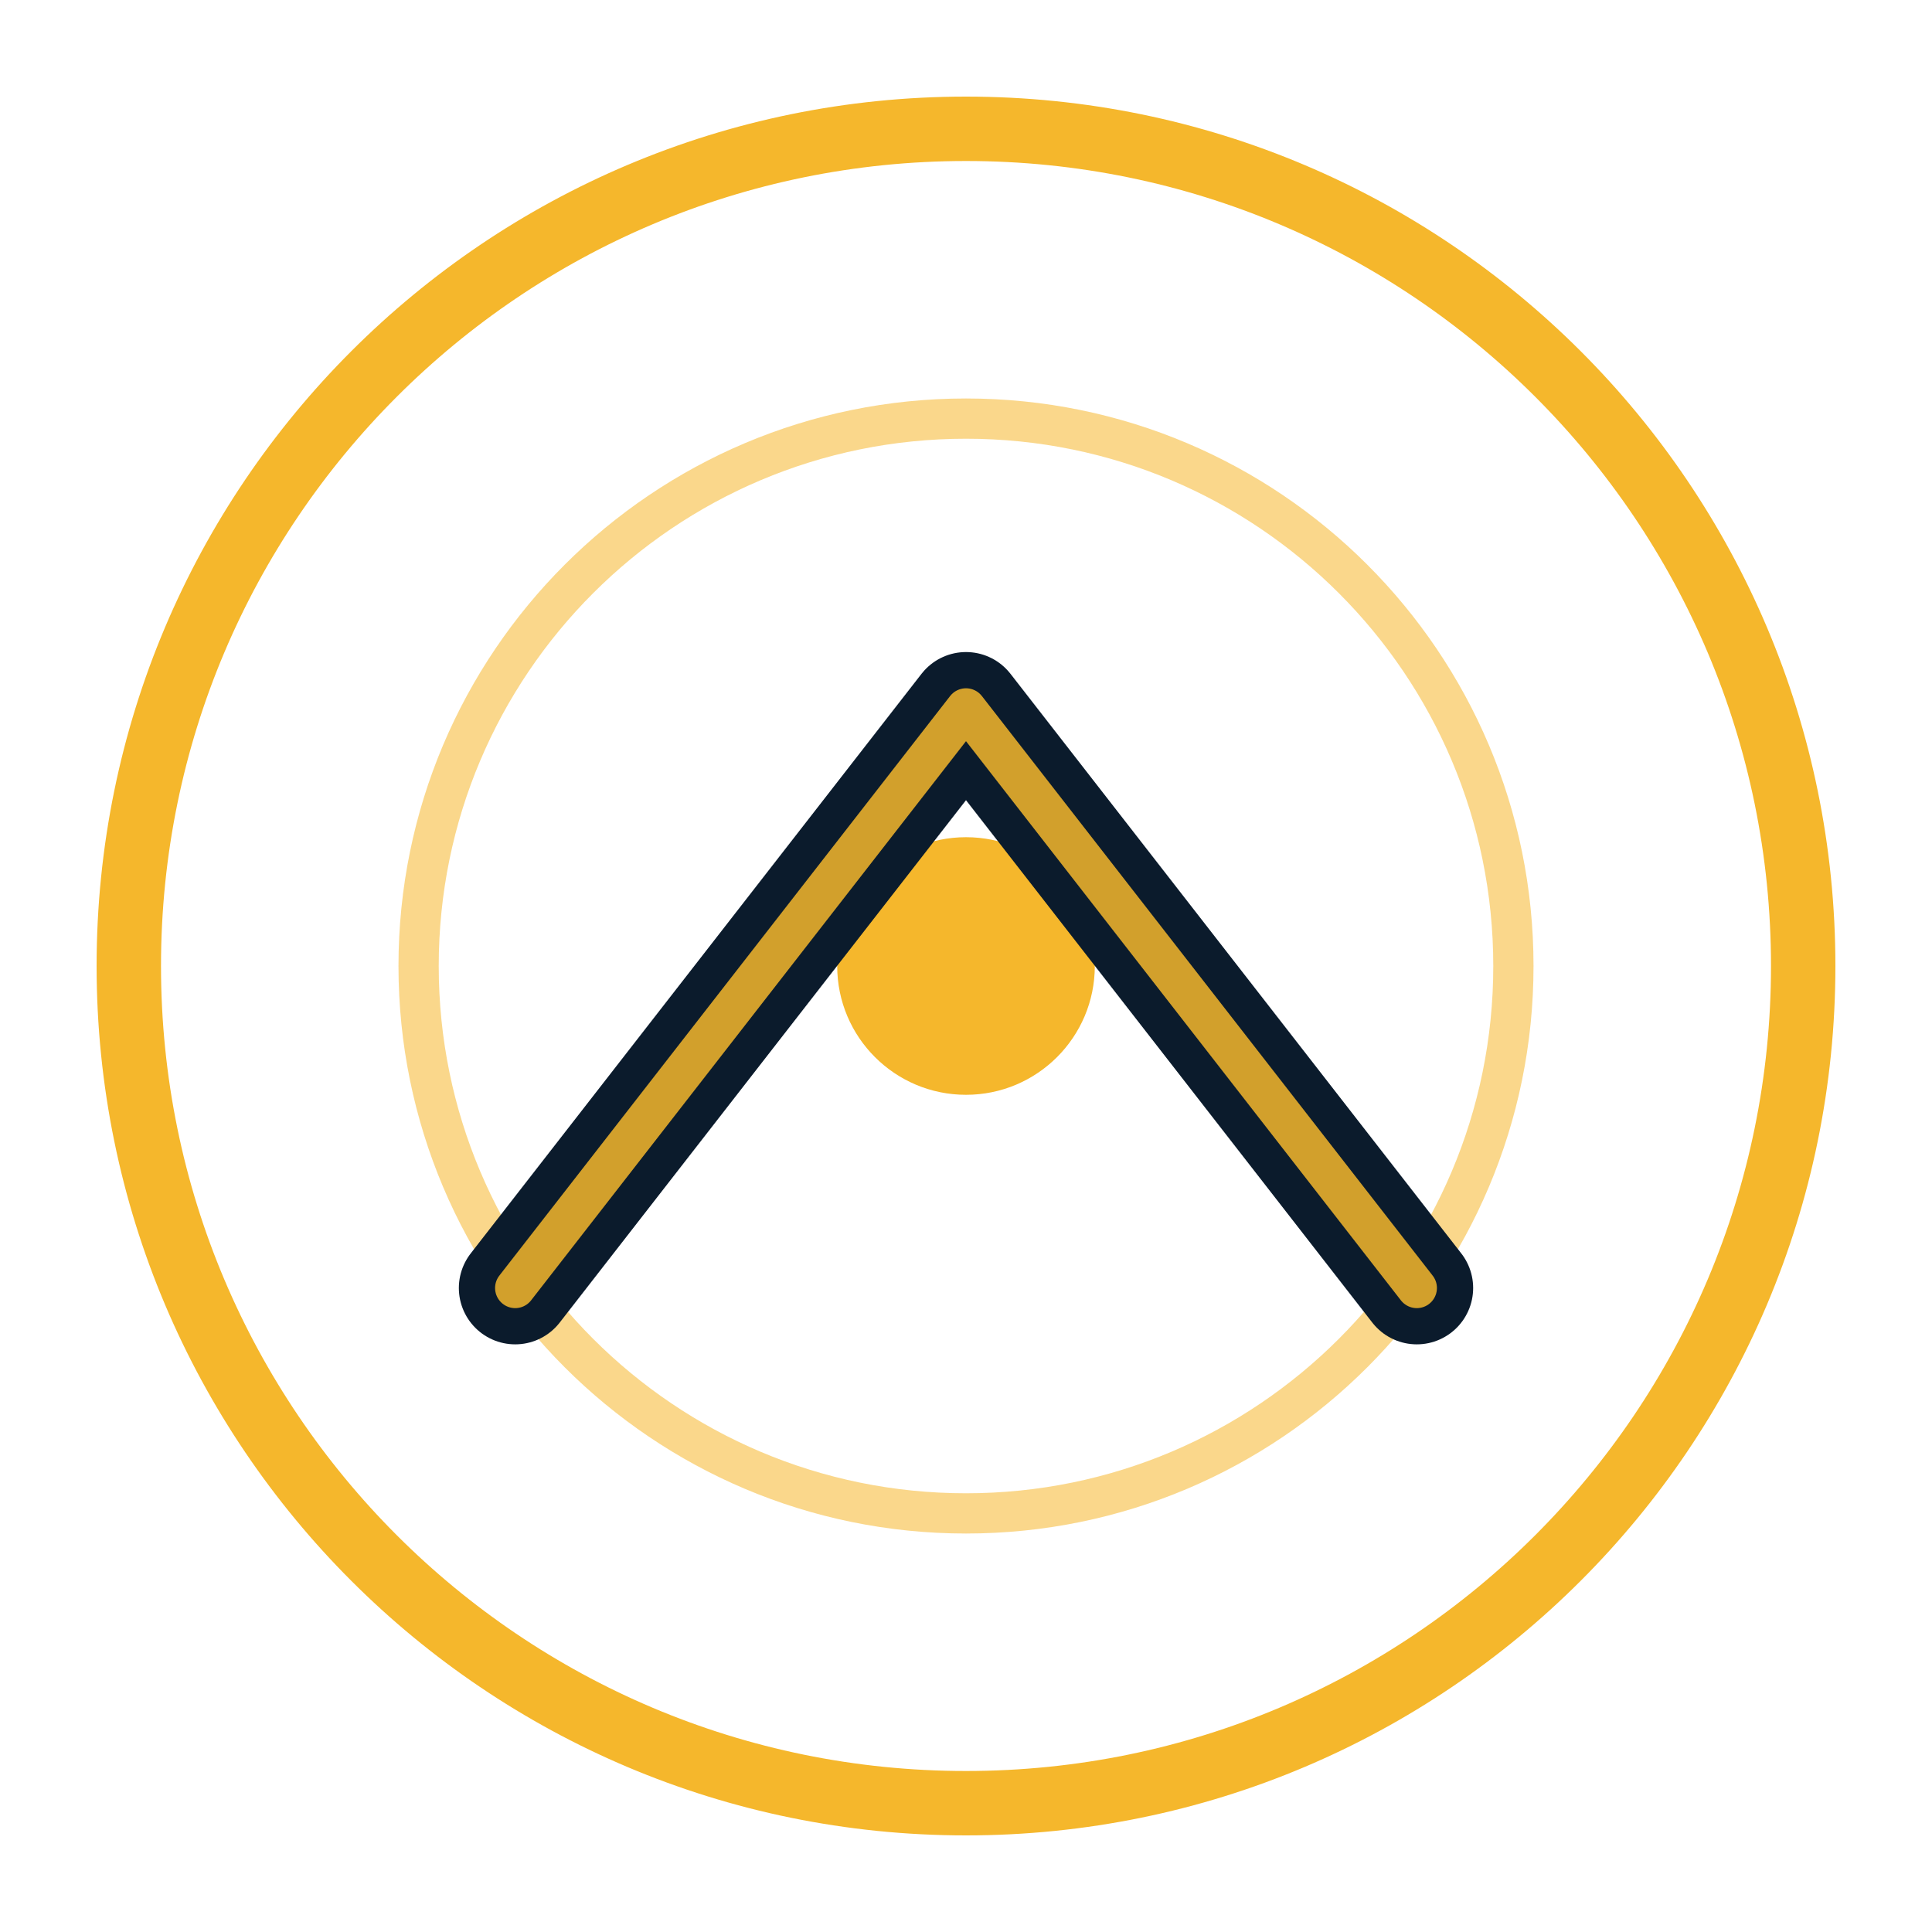
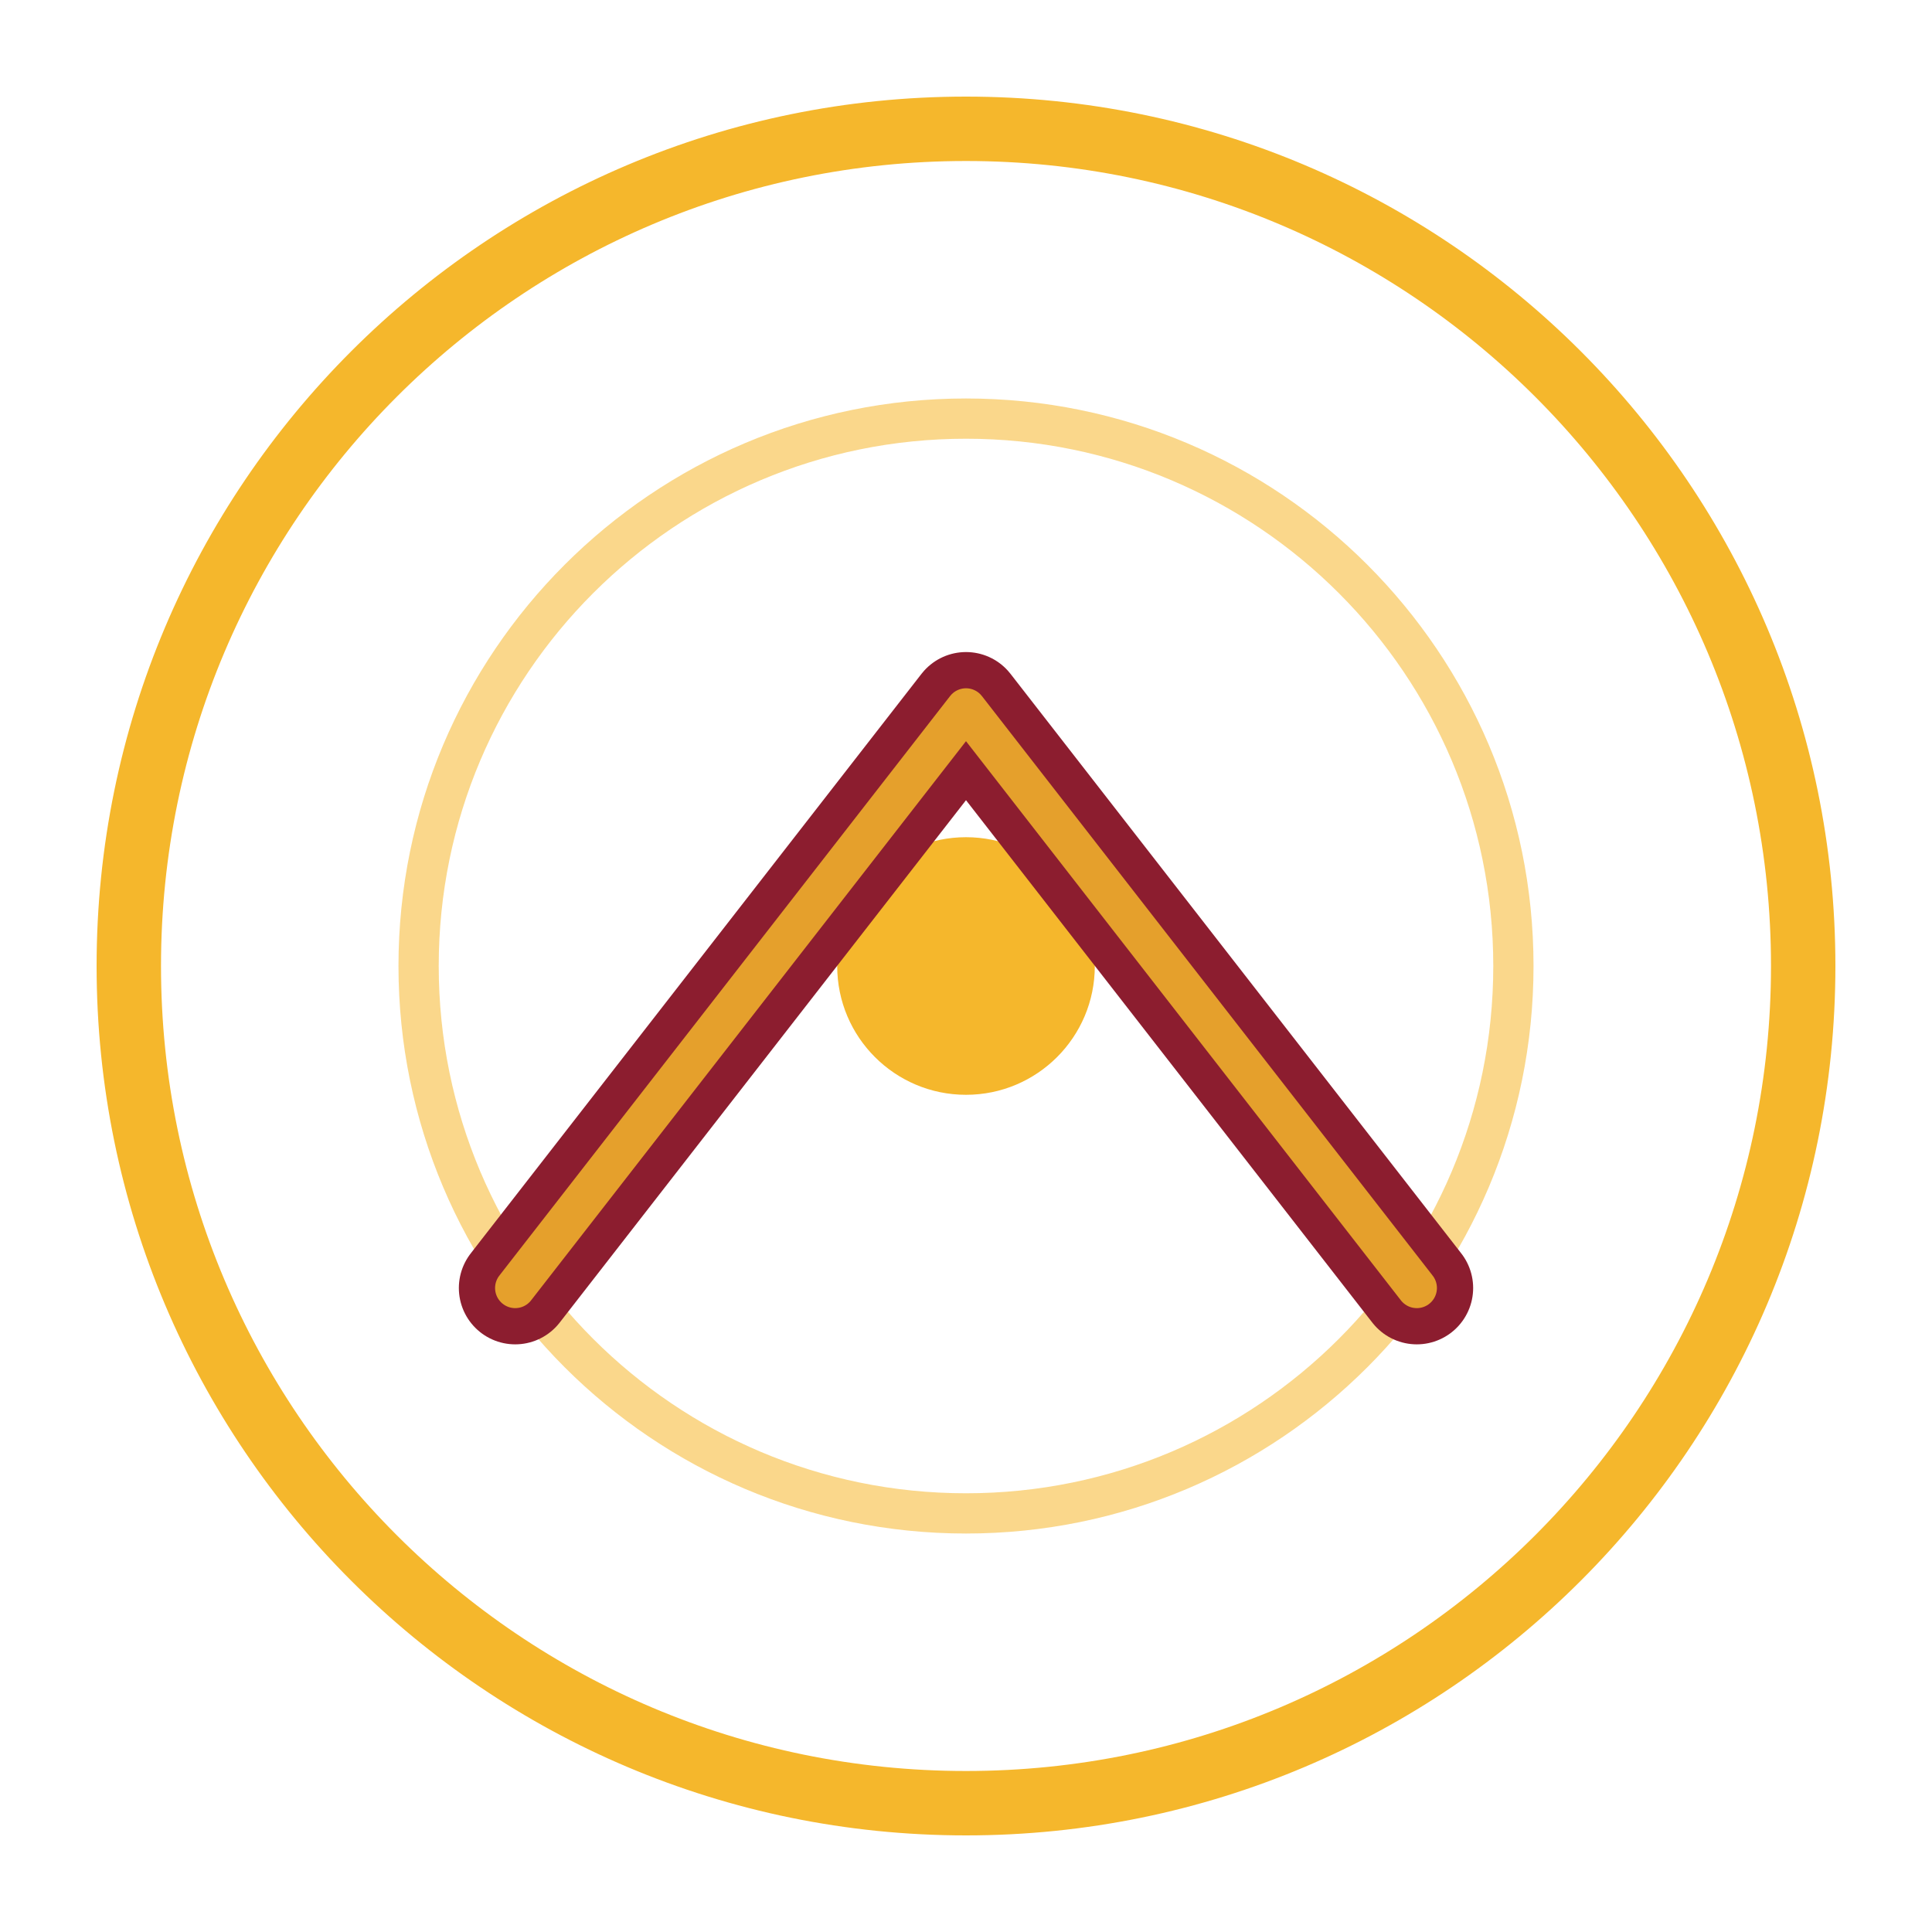
<svg xmlns="http://www.w3.org/2000/svg" viewBox="0 0 120 120" width="120" height="120" aria-label="Powers of Sport Psychology">
  <circle cx="60" cy="60" r="52" fill="none" stroke="#F5B72C" stroke-width="4" />
  <circle cx="60" cy="60" r="34" fill="none" stroke="#F5B72C" stroke-width="2.5" opacity=".55" />
  <circle cx="60" cy="60" r="8" fill="#F5B72C" />
-   <path d="M32,80 L60,44 L88,80" fill="none" stroke="#0B1B2C" stroke-width="7" stroke-linecap="round" stroke-linejoin="round" />
+   <path d="M32,80 L60,44 L88,80" fill="none" stroke="#8C1D2F" stroke-width="7" stroke-linecap="round" stroke-linejoin="round" />
  <path d="M32,80 L60,44 L88,80" fill="none" stroke="#F5B72C" stroke-width="2.5" stroke-linecap="round" stroke-linejoin="round" opacity=".85" />
</svg>
